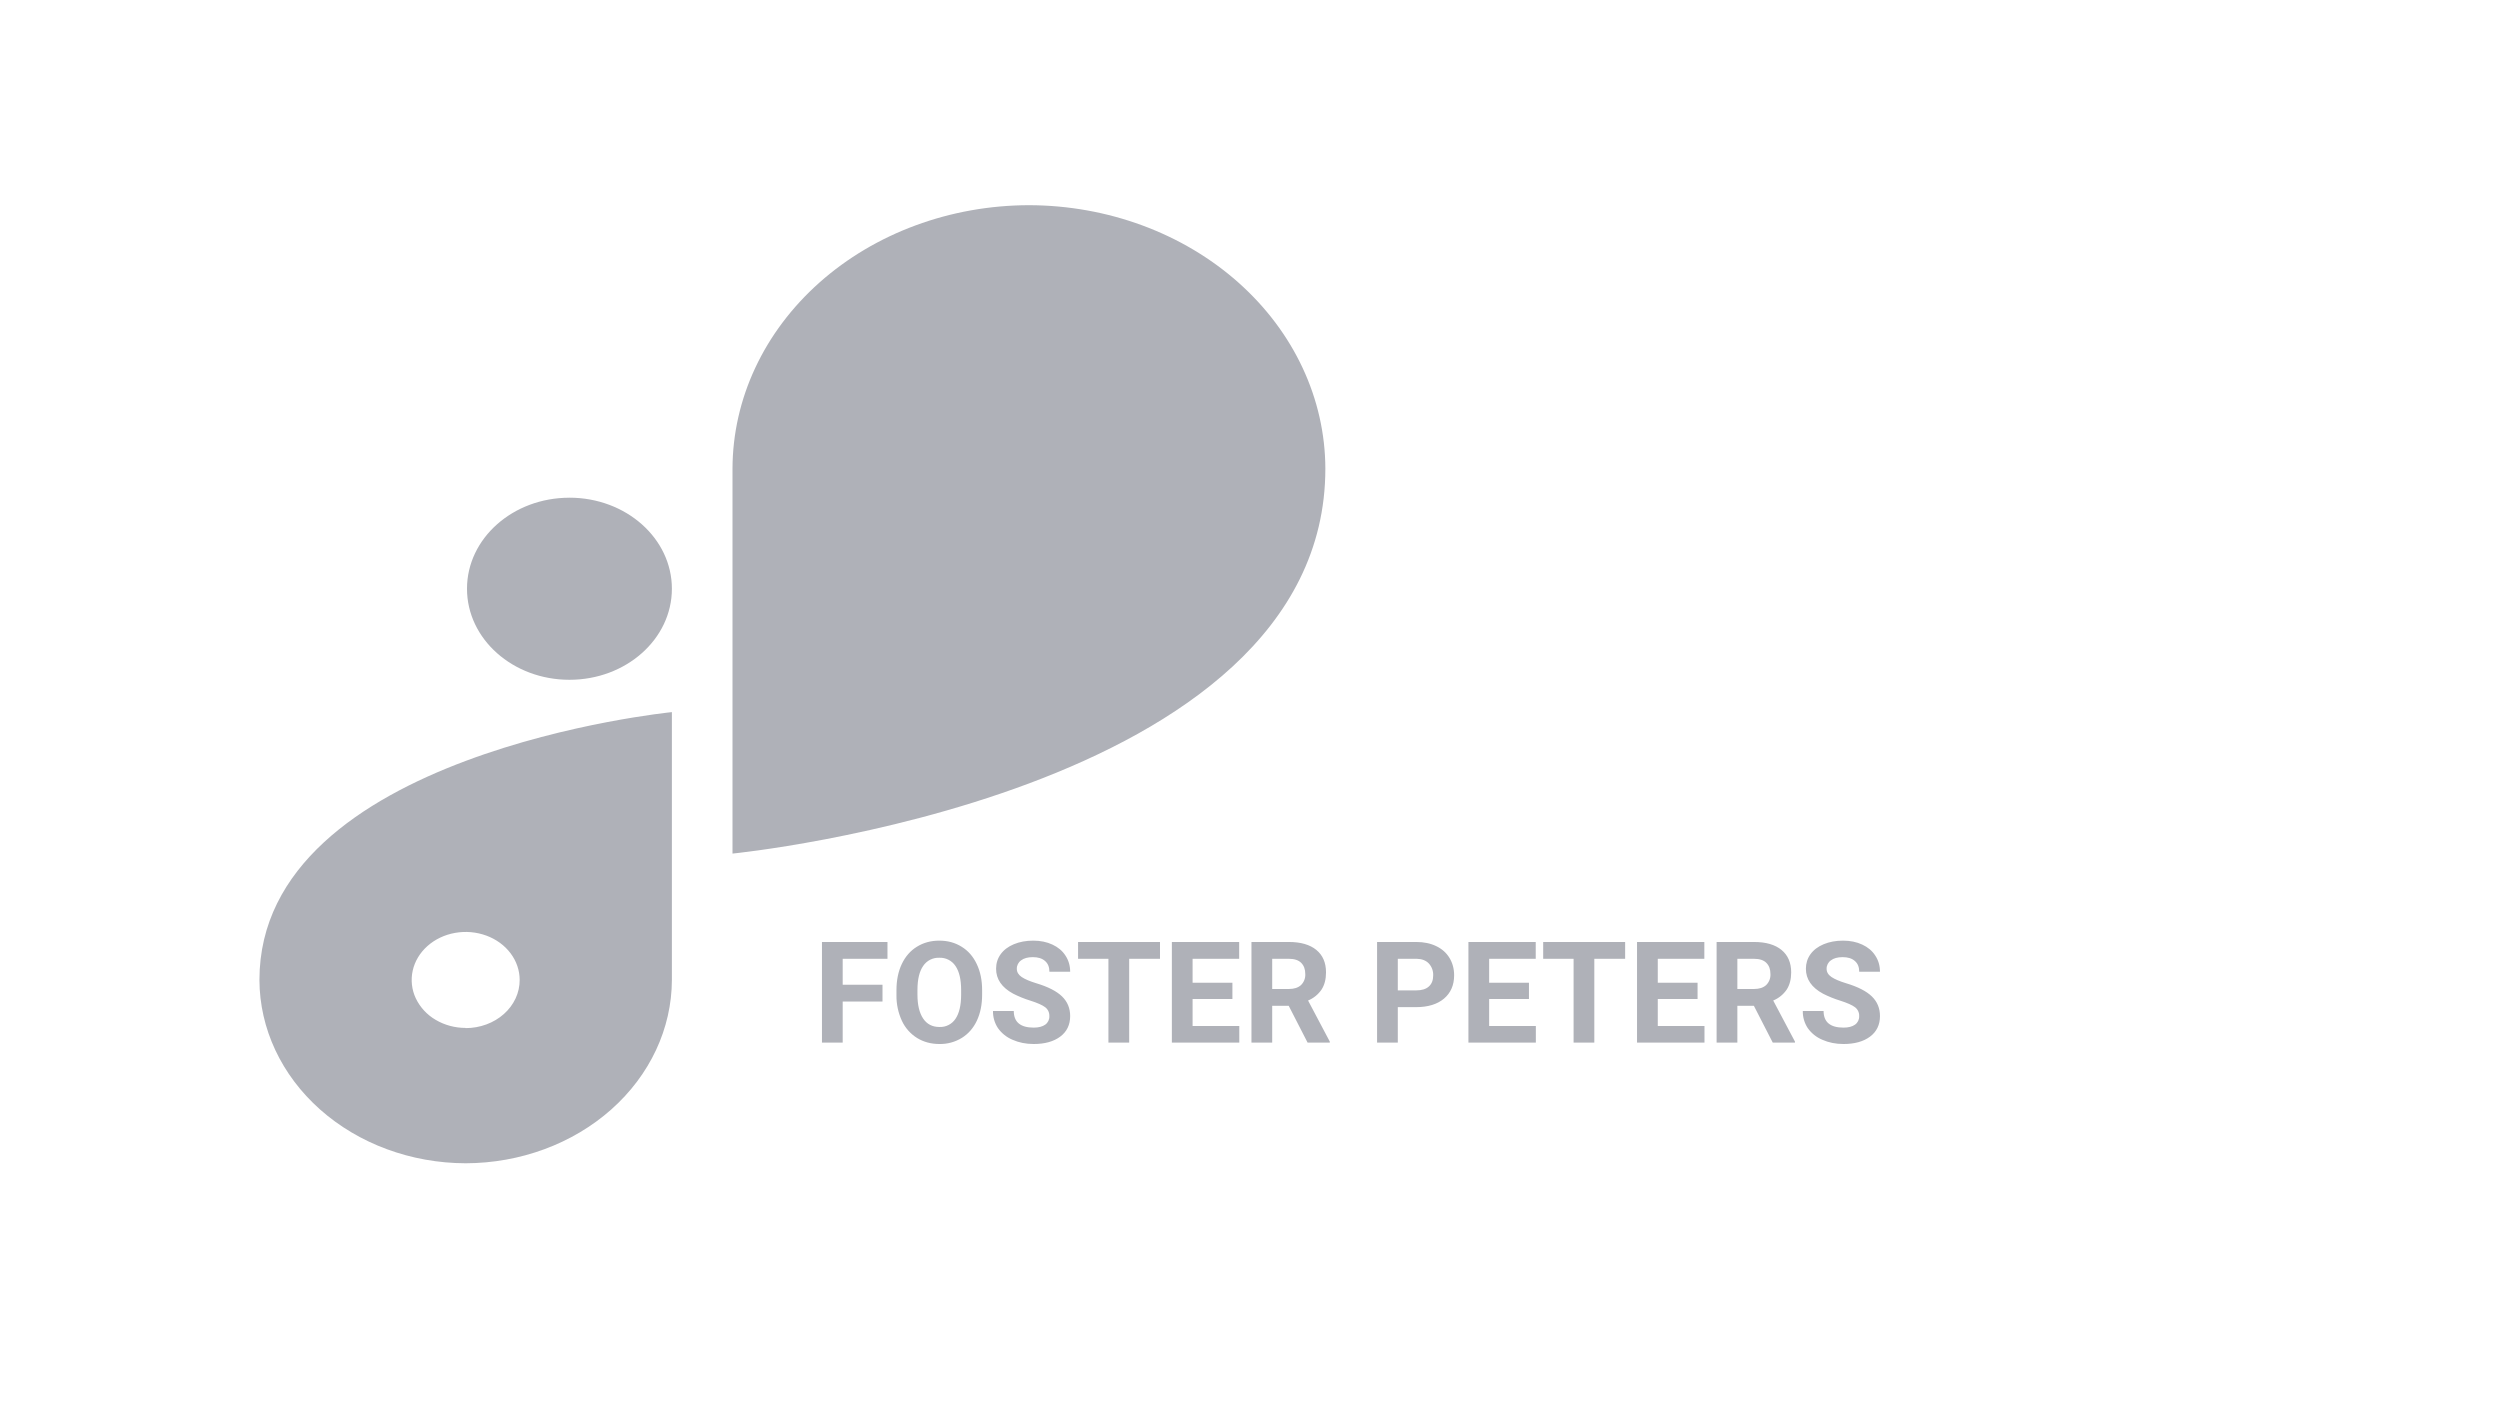
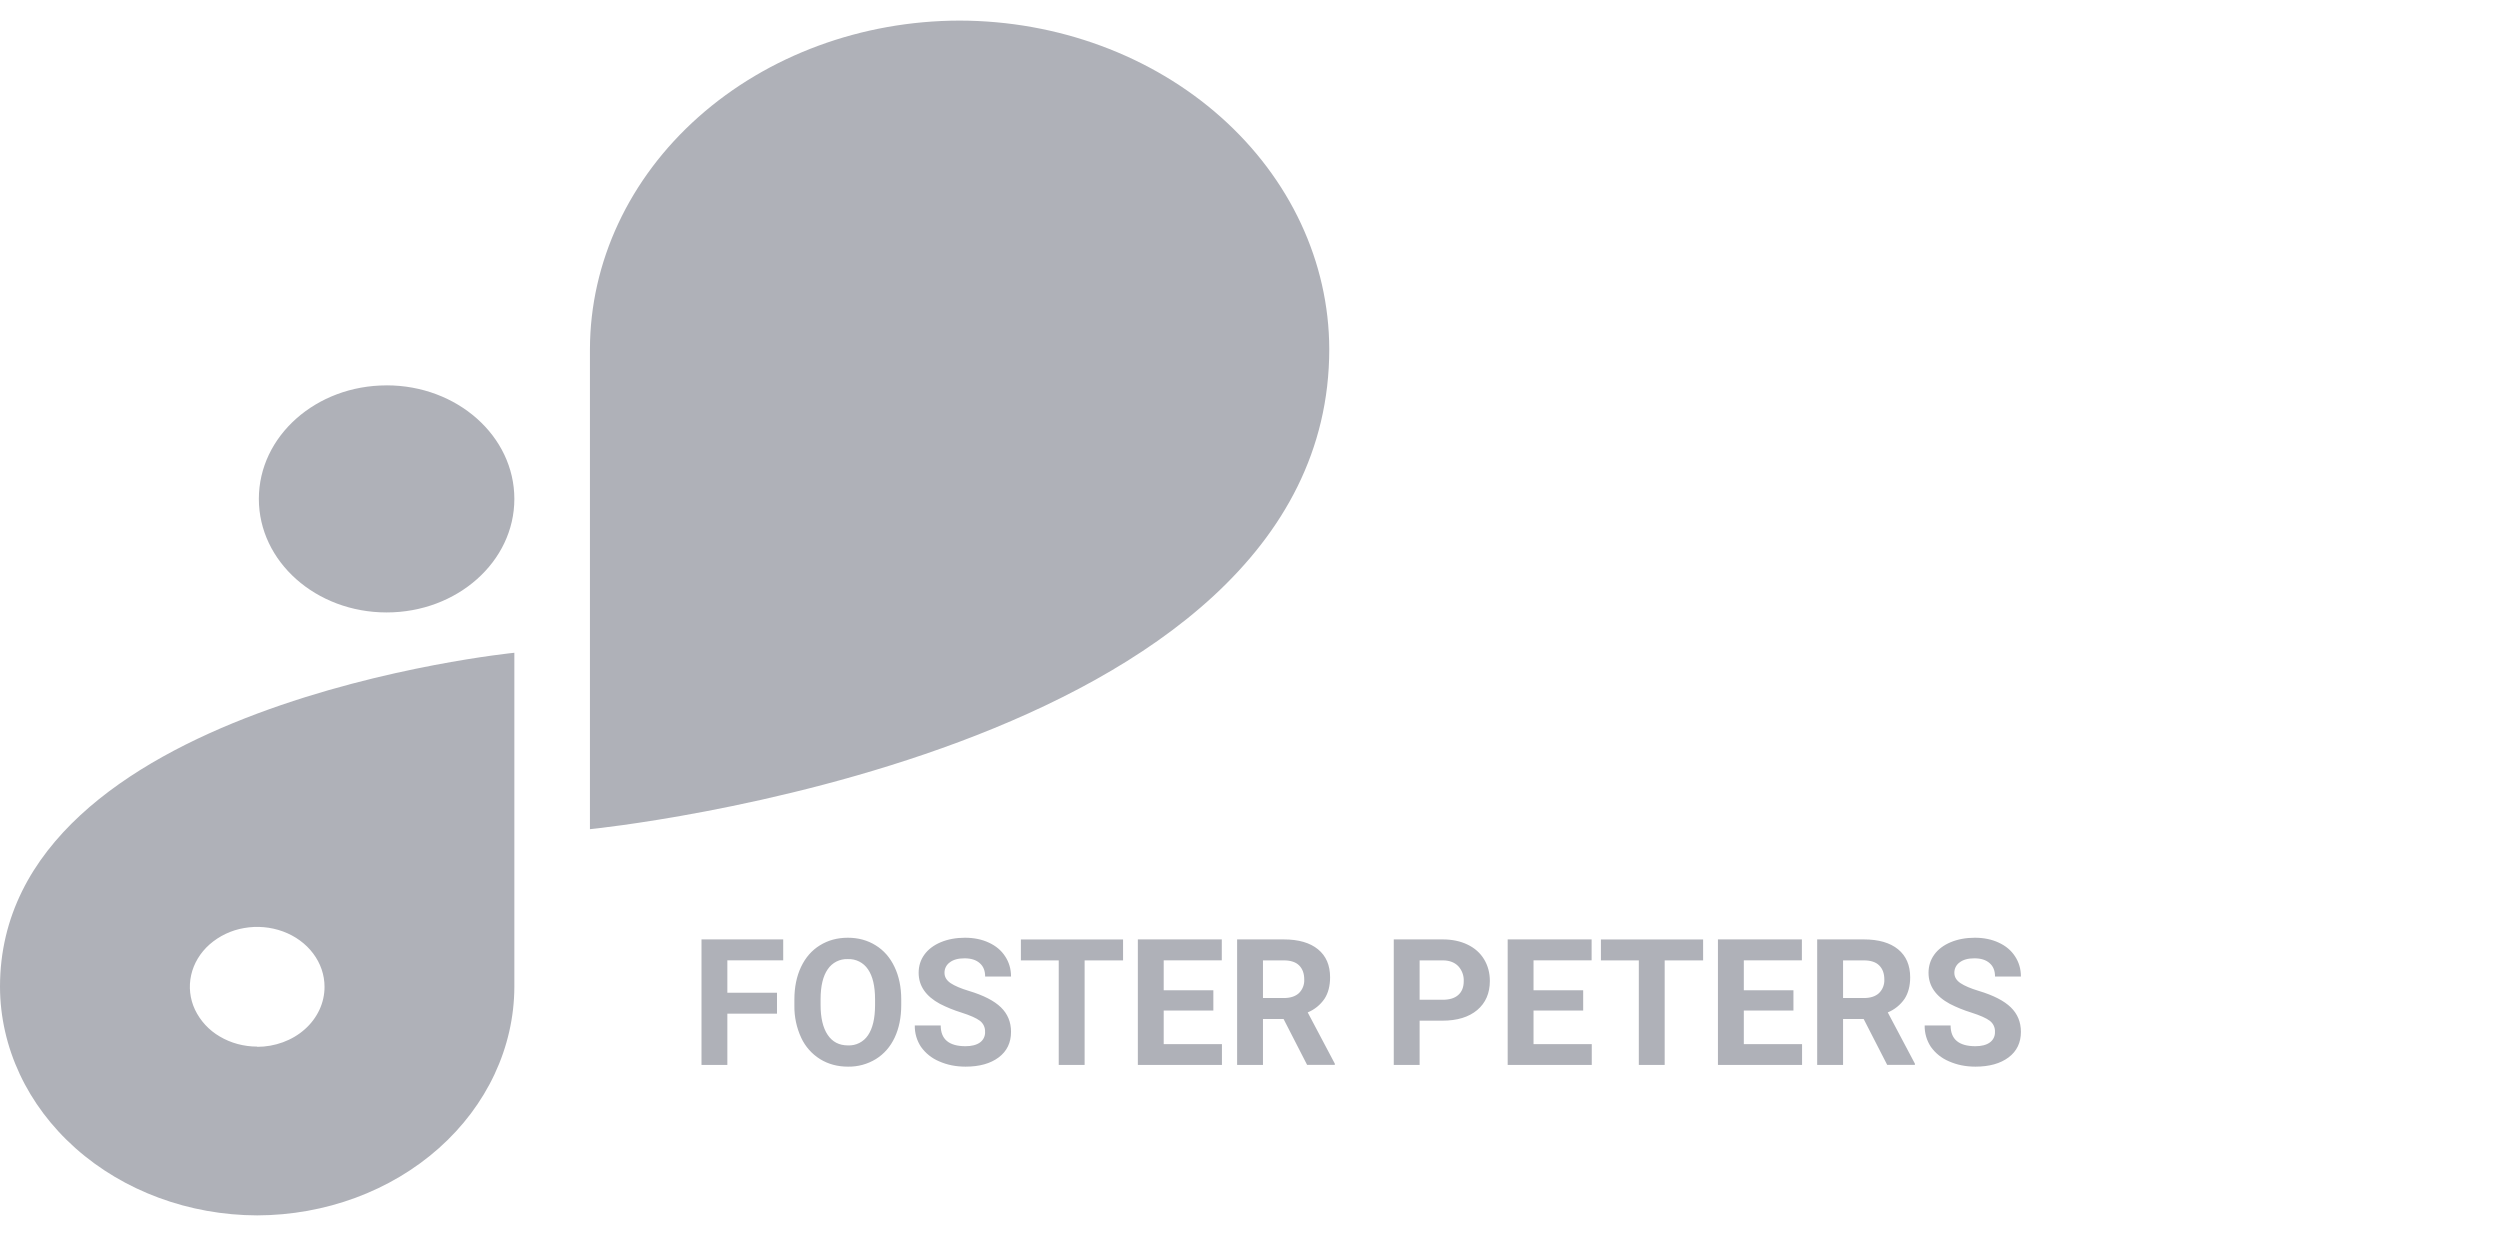
- <svg xmlns="http://www.w3.org/2000/svg" width="106" height="60" fill="none">
-   <path d="M24.146 21.103h-.003c-2.398 0-4.342 1.727-4.342 3.858v.003c0 2.131 1.944 3.859 4.342 3.859h.003c2.398 0 4.342-1.728 4.342-3.859v-.002c0-2.132-1.944-3.86-4.342-3.86zM56.195 19.87c-.007-2.96-1.333-5.798-3.688-7.891C50.153 9.886 46.96 8.707 43.63 8.7c-3.332.005-6.526 1.184-8.882 3.277-2.356 2.094-3.682 4.931-3.69 7.892v16.323s25.134-2.488 25.137-16.32v-.003zM11 41.55c.006 2.06.93 4.033 2.568 5.49 1.638 1.456 3.859 2.277 6.176 2.283 2.317-.006 4.537-.827 6.176-2.283 1.638-1.456 2.562-3.429 2.568-5.488V30.194S11 31.927 11 41.55zm8.744 2.034c-.453 0-.895-.119-1.272-.343a2.107 2.107 0 01-.843-.913 1.825 1.825 0 01-.13-1.175c.088-.395.306-.758.626-1.042.32-.285.728-.479 1.172-.557a2.558 2.558 0 011.323.115c.419.154.776.415 1.028.75s.386.728.386 1.13c.001.268-.057.534-.172.782a2.036 2.036 0 01-.496.662c-.212.19-.465.34-.744.443a2.539 2.539 0 01-.878.156v-.008zM37.418 42.464H35.73v1.743h-.879V39.94h2.778v.712H35.73v1.102h1.688v.709zm4.224-.293c0 .42-.074.788-.222 1.104-.149.317-.362.56-.64.733a1.755 1.755 0 01-.948.258c-.354 0-.67-.085-.947-.255a1.695 1.695 0 01-.644-.727 2.511 2.511 0 01-.231-1.09v-.21c0-.42.075-.79.225-1.108.152-.32.366-.566.642-.735.277-.172.593-.258.949-.258.355 0 .67.086.946.258.278.17.491.415.642.735.152.318.228.686.228 1.104v.19zm-.89-.194c0-.447-.08-.787-.24-1.02a.783.783 0 00-.686-.348.782.782 0 00-.683.346c-.16.229-.241.564-.243 1.008v.208c0 .435.08.773.24 1.013.16.24.39.36.692.36a.775.775 0 00.68-.345c.158-.232.238-.57.24-1.014v-.208zm3.74 1.11a.447.447 0 00-.175-.38c-.117-.09-.328-.184-.633-.281a4.575 4.575 0 01-.723-.293c-.485-.262-.727-.615-.727-1.058 0-.23.064-.436.193-.615.131-.182.318-.323.56-.425.244-.101.518-.152.82-.152.305 0 .576.055.815.167.238.11.423.264.553.466.133.2.2.43.2.685h-.88c0-.195-.06-.347-.184-.454-.123-.11-.296-.164-.518-.164-.215 0-.382.046-.501.138a.426.426 0 00-.179.357c0 .139.07.255.208.349.14.093.347.181.618.263.5.15.864.337 1.093.56.228.222.343.5.343.832 0 .369-.14.66-.42.87-.279.209-.654.314-1.127.314-.328 0-.627-.06-.897-.18a1.438 1.438 0 01-.618-.494 1.27 1.27 0 01-.21-.727h.881c0 .47.281.706.844.706.209 0 .372-.042.49-.126a.418.418 0 00.175-.357zm4.691-2.434h-1.306v3.554h-.88v-3.554H45.71v-.712h3.474v.712zm3.07 1.705h-1.687v1.143h1.98v.706h-2.859V39.94h2.854v.712h-1.975v1.017h1.688v.688zm2.388.287h-.7v1.562h-.879V39.94h1.585c.504 0 .893.113 1.166.337.274.225.41.542.41.952 0 .291-.063.535-.19.73a1.282 1.282 0 01-.571.463l.922 1.743v.04h-.943l-.8-1.56zm-.7-.712h.71c.22 0 .39-.055.512-.166a.607.607 0 00.181-.466c0-.202-.057-.36-.172-.475-.114-.115-.288-.173-.525-.173h-.706v1.28zm5.326.771v1.503h-.879V39.94h1.664c.32 0 .602.059.844.176.244.117.432.284.563.501.13.215.196.46.196.735 0 .418-.144.748-.43.99-.286.24-.681.361-1.187.361h-.77zm0-.712h.785c.233 0 .41-.055.53-.164.124-.11.185-.266.185-.469a.704.704 0 00-.184-.507c-.123-.128-.293-.195-.51-.199h-.806v1.34zm5.56.366H63.14v1.143h1.98v.706h-2.859V39.94h2.854v.712H63.14v1.017h1.688v.688zm4.079-1.705h-1.307v3.554h-.879v-3.554h-1.289v-.712h3.475v.712zm3.07 1.705H70.29v1.143h1.98v.706h-2.86V39.94h2.854v.712H70.29v1.017h1.687v.688zm2.388.287h-.7v1.562h-.88V39.94h1.586c.504 0 .892.113 1.166.337.273.225.41.542.41.952 0 .291-.064.535-.19.73a1.283 1.283 0 01-.572.463l.923 1.743v.04h-.943l-.8-1.56zm-.7-.712h.709c.22 0 .391-.055.512-.166a.607.607 0 00.182-.466c0-.202-.057-.36-.173-.475-.113-.115-.288-.173-.524-.173h-.706v1.28zm5.165 1.155a.447.447 0 00-.176-.381c-.117-.09-.328-.184-.633-.281a4.57 4.57 0 01-.723-.293c-.485-.262-.727-.615-.727-1.058 0-.23.065-.436.193-.615.131-.182.318-.323.56-.425.244-.101.518-.152.82-.152.305 0 .576.055.815.167.238.11.423.264.553.466.133.2.2.43.2.685h-.88c0-.195-.06-.347-.184-.454-.123-.11-.296-.164-.518-.164-.215 0-.382.046-.501.138a.426.426 0 00-.18.357c0 .139.07.255.209.349.14.093.347.181.618.263.5.15.864.337 1.093.56.228.222.343.5.343.832 0 .369-.14.66-.42.87-.279.209-.655.314-1.127.314-.328 0-.627-.06-.897-.18a1.438 1.438 0 01-.618-.494 1.27 1.27 0 01-.21-.727h.881c0 .47.281.706.844.706.209 0 .372-.042.489-.126a.418.418 0 00.176-.357z" fill="#AFB1B8" />
+ <svg xmlns="http://www.w3.org/2000/svg" width="85" height="42" fill="none">
+   <path d="M13.146 13.103h-.003c-2.398 0-4.342 1.727-4.342 3.859v.002c0 2.131 1.944 3.859 4.342 3.859h.003c2.398 0 4.342-1.728 4.342-3.859v-.002c0-2.132-1.944-3.86-4.342-3.86zM45.195 11.87c-.007-2.96-1.333-5.798-3.688-7.891C39.153 1.886 35.96.707 32.63.7c-3.332.005-6.526 1.184-8.882 3.277-2.356 2.094-3.683 4.931-3.69 7.892v16.323s25.134-2.488 25.137-16.32v-.003zM0 33.55c.006 2.06.93 4.033 2.568 5.49 1.638 1.456 3.859 2.277 6.176 2.283 2.317-.006 4.537-.827 6.176-2.283 1.638-1.456 2.562-3.429 2.568-5.488V22.194S0 23.927 0 33.55zm8.744 2.034c-.453 0-.895-.119-1.272-.343a2.107 2.107 0 01-.843-.913 1.825 1.825 0 01-.13-1.175c.088-.395.306-.758.626-1.042a2.39 2.39 0 011.172-.557 2.558 2.558 0 011.323.115c.419.154.777.415 1.028.75.252.335.386.728.386 1.13.001.268-.057.534-.172.782a2.036 2.036 0 01-.496.662c-.212.19-.465.34-.744.443a2.54 2.54 0 01-.878.156v-.008zM26.418 34.464H24.73v1.743h-.879V31.94h2.778v.712H24.73v1.102h1.688v.709zm4.224-.293c0 .42-.074.788-.222 1.104-.149.317-.362.56-.64.733a1.755 1.755 0 01-.948.258c-.354 0-.67-.085-.947-.255a1.695 1.695 0 01-.644-.727 2.511 2.511 0 01-.232-1.09v-.21c0-.42.076-.79.226-1.108.152-.32.366-.566.642-.735.277-.172.593-.258.949-.258.355 0 .67.086.946.258.277.17.491.415.642.735.152.318.228.686.228 1.104v.19zm-.89-.194c0-.447-.08-.787-.24-1.02a.783.783 0 00-.686-.348.782.782 0 00-.683.346c-.16.229-.241.564-.243 1.008v.208c0 .435.08.773.24 1.013.16.24.39.36.692.36a.775.775 0 00.68-.345c.158-.232.238-.57.24-1.014v-.208zm3.74 1.11a.447.447 0 00-.175-.38c-.117-.09-.328-.184-.633-.281a4.575 4.575 0 01-.723-.293c-.485-.262-.727-.615-.727-1.058 0-.23.064-.436.193-.615.131-.182.318-.323.56-.425.244-.101.518-.152.82-.152.305 0 .576.055.815.167.238.11.423.264.553.466.133.2.2.43.2.685h-.88c0-.195-.06-.347-.184-.454-.123-.11-.296-.164-.518-.164-.215 0-.382.046-.501.138a.426.426 0 00-.179.357c0 .139.07.255.208.349.14.093.347.181.618.263.5.15.864.337 1.093.56.228.222.343.5.343.832 0 .369-.14.66-.42.87-.279.209-.654.314-1.127.314-.328 0-.627-.06-.897-.18a1.438 1.438 0 01-.618-.494 1.27 1.27 0 01-.21-.727h.881c0 .47.281.706.844.706.209 0 .372-.042.49-.126a.418.418 0 00.175-.357zm4.691-2.434h-1.306v3.554h-.88v-3.554H34.71v-.712h3.474v.712zm3.07 1.705h-1.687v1.143h1.98v.706h-2.859V31.94h2.854v.712h-1.975v1.017h1.688v.688zm2.388.287h-.7v1.562h-.879V31.94h1.585c.504 0 .893.113 1.166.337.274.225.41.542.41.952 0 .291-.063.535-.19.73a1.282 1.282 0 01-.571.463l.922 1.743v.04h-.943l-.8-1.56zm-.7-.712h.71c.22 0 .39-.055.512-.166a.607.607 0 00.181-.466c0-.202-.057-.36-.172-.475-.114-.115-.288-.173-.525-.173h-.706v1.28zm5.326.771v1.503h-.879V31.94h1.664c.32 0 .602.059.844.176.244.117.432.284.563.501.13.215.196.46.196.735 0 .418-.144.748-.43.99-.286.24-.681.361-1.187.361h-.77zm0-.712h.785c.233 0 .41-.055.53-.164.124-.11.185-.266.185-.469a.704.704 0 00-.184-.507c-.123-.128-.293-.195-.51-.199h-.806v1.34zm5.56.366H52.14v1.143h1.98v.706h-2.859V31.94h2.854v.712H52.14v1.017h1.688v.688zm4.079-1.705h-1.307v3.554h-.879v-3.554h-1.289v-.712h3.475v.712zm3.07 1.705H59.29v1.143h1.98v.706h-2.86V31.94h2.854v.712H59.29v1.017h1.687v.688zm2.388.287h-.7v1.562h-.88V31.94h1.586c.504 0 .892.113 1.166.337.273.225.41.542.41.952 0 .291-.064.535-.19.73a1.283 1.283 0 01-.572.463l.923 1.743v.04h-.943l-.8-1.56zm-.7-.712h.709c.22 0 .391-.055.512-.166a.607.607 0 00.182-.466c0-.202-.057-.36-.173-.475-.113-.115-.288-.173-.524-.173h-.706v1.28zm5.165 1.155a.447.447 0 00-.176-.381c-.117-.09-.328-.184-.633-.281a4.57 4.57 0 01-.723-.293c-.485-.262-.727-.615-.727-1.058 0-.23.065-.436.193-.615.131-.182.318-.323.56-.425.244-.101.518-.152.82-.152.305 0 .576.055.815.167.238.11.423.264.553.466.133.2.2.43.2.685h-.88c0-.195-.06-.347-.184-.454-.123-.11-.296-.164-.518-.164-.215 0-.382.046-.501.138a.426.426 0 00-.18.357c0 .139.07.255.209.349.14.093.347.181.618.263.5.15.864.337 1.093.56.228.222.343.5.343.832 0 .369-.14.66-.42.87-.279.209-.655.314-1.127.314-.328 0-.627-.06-.897-.18a1.438 1.438 0 01-.618-.494 1.27 1.27 0 01-.21-.727h.881c0 .47.281.706.844.706.209 0 .372-.042.489-.126a.418.418 0 00.176-.357z" fill="#AFB1B8" />
</svg>
